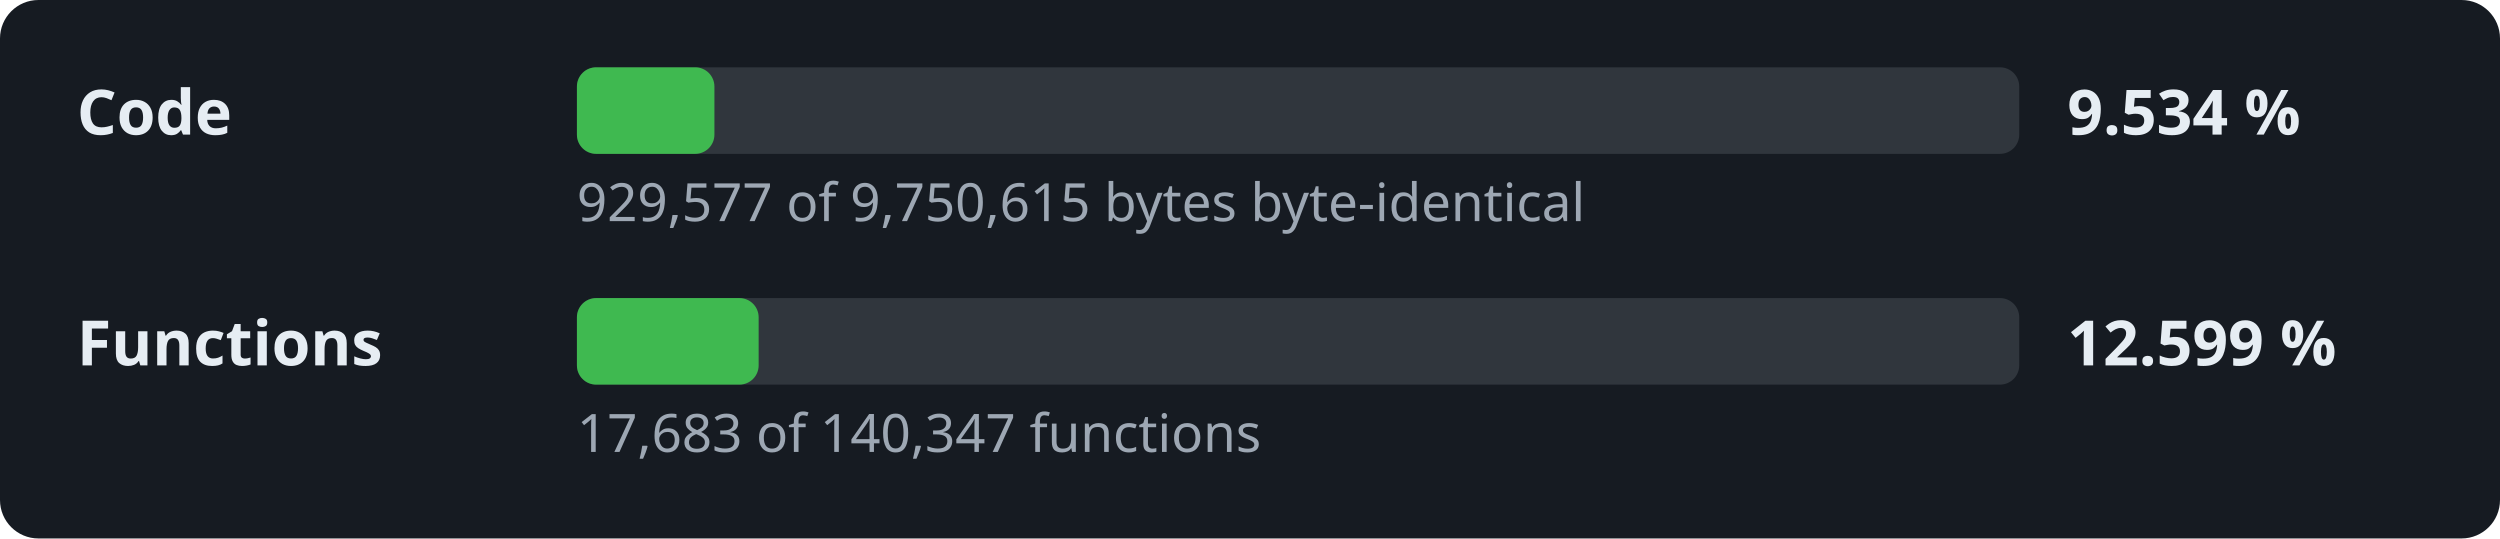
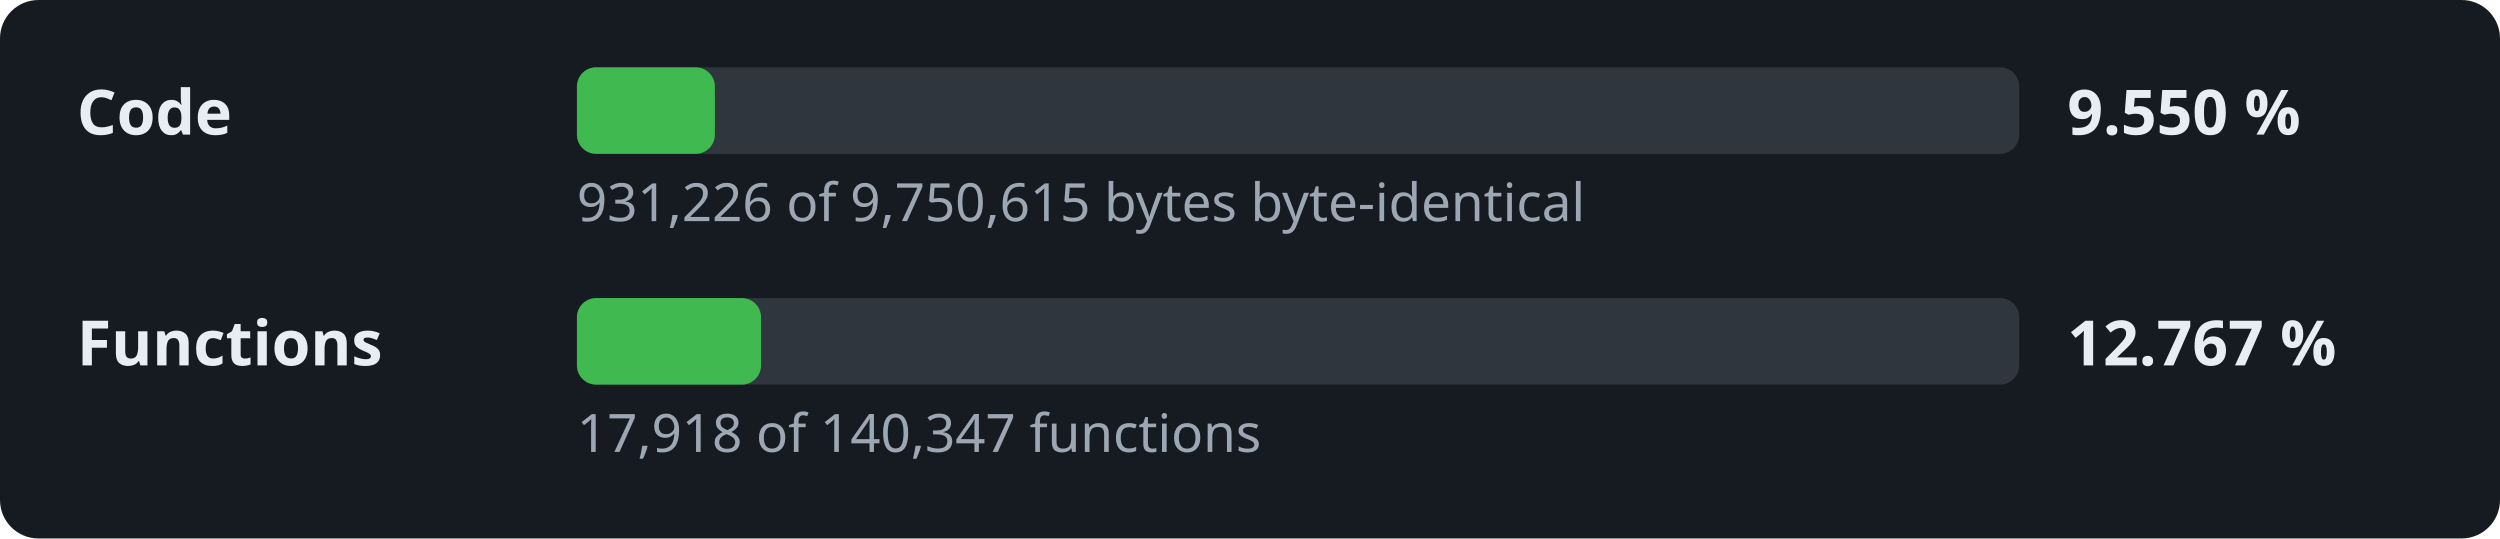
- <svg xmlns="http://www.w3.org/2000/svg" width="520" height="112" viewBox="0 0 520 112" role="img" aria-label="Decompilation progress: 9.534 % of the code">
+ <svg xmlns="http://www.w3.org/2000/svg" width="520" height="112" viewBox="0 0 520 112" role="img" aria-label="Decompilation progress: 9.550 % of the code">
  <style>.l,.v{font:600 13px sans-serif;fill:#e6edf3}.d{font:11px sans-serif;fill:#9da7b3}.t{fill:#30363d}.f{fill:#3fb950}</style>
  <rect width="520" height="112" rx="8" fill="#161b22" />
  <text x="16" y="28" class="l">Code</text>
  <rect x="120" y="14" width="300" height="18" rx="4" class="t" />
-   <rect x="120" y="14" width="28.6" height="18" rx="4" class="f" />
-   <text x="430" y="28" class="v">9.534 %</text>
-   <text x="120" y="46" class="d">929,577 of 9,750,615 bytes byte-identical</text>
+   <rect x="120" y="14" width="28.7" height="18" rx="4" class="f" />
+   <text x="430" y="28" class="v">9.550 %</text>
+   <text x="120" y="46" class="d">931,226 of 9,750,615 bytes byte-identical</text>
  <text x="16" y="76" class="l">Functions</text>
  <rect x="120" y="62" width="300" height="18" rx="4" class="t" />
-   <rect x="120" y="62" width="37.8" height="18" rx="4" class="f" />
-   <text x="430" y="76" class="v">12.599 %</text>
-   <text x="120" y="94" class="d">17,683 of 140,347 functions</text>
+   <rect x="120" y="62" width="38.3" height="18" rx="4" class="f" />
+   <text x="430" y="76" class="v">12.767 %</text>
+   <text x="120" y="94" class="d">17,918 of 140,347 functions</text>
</svg>
